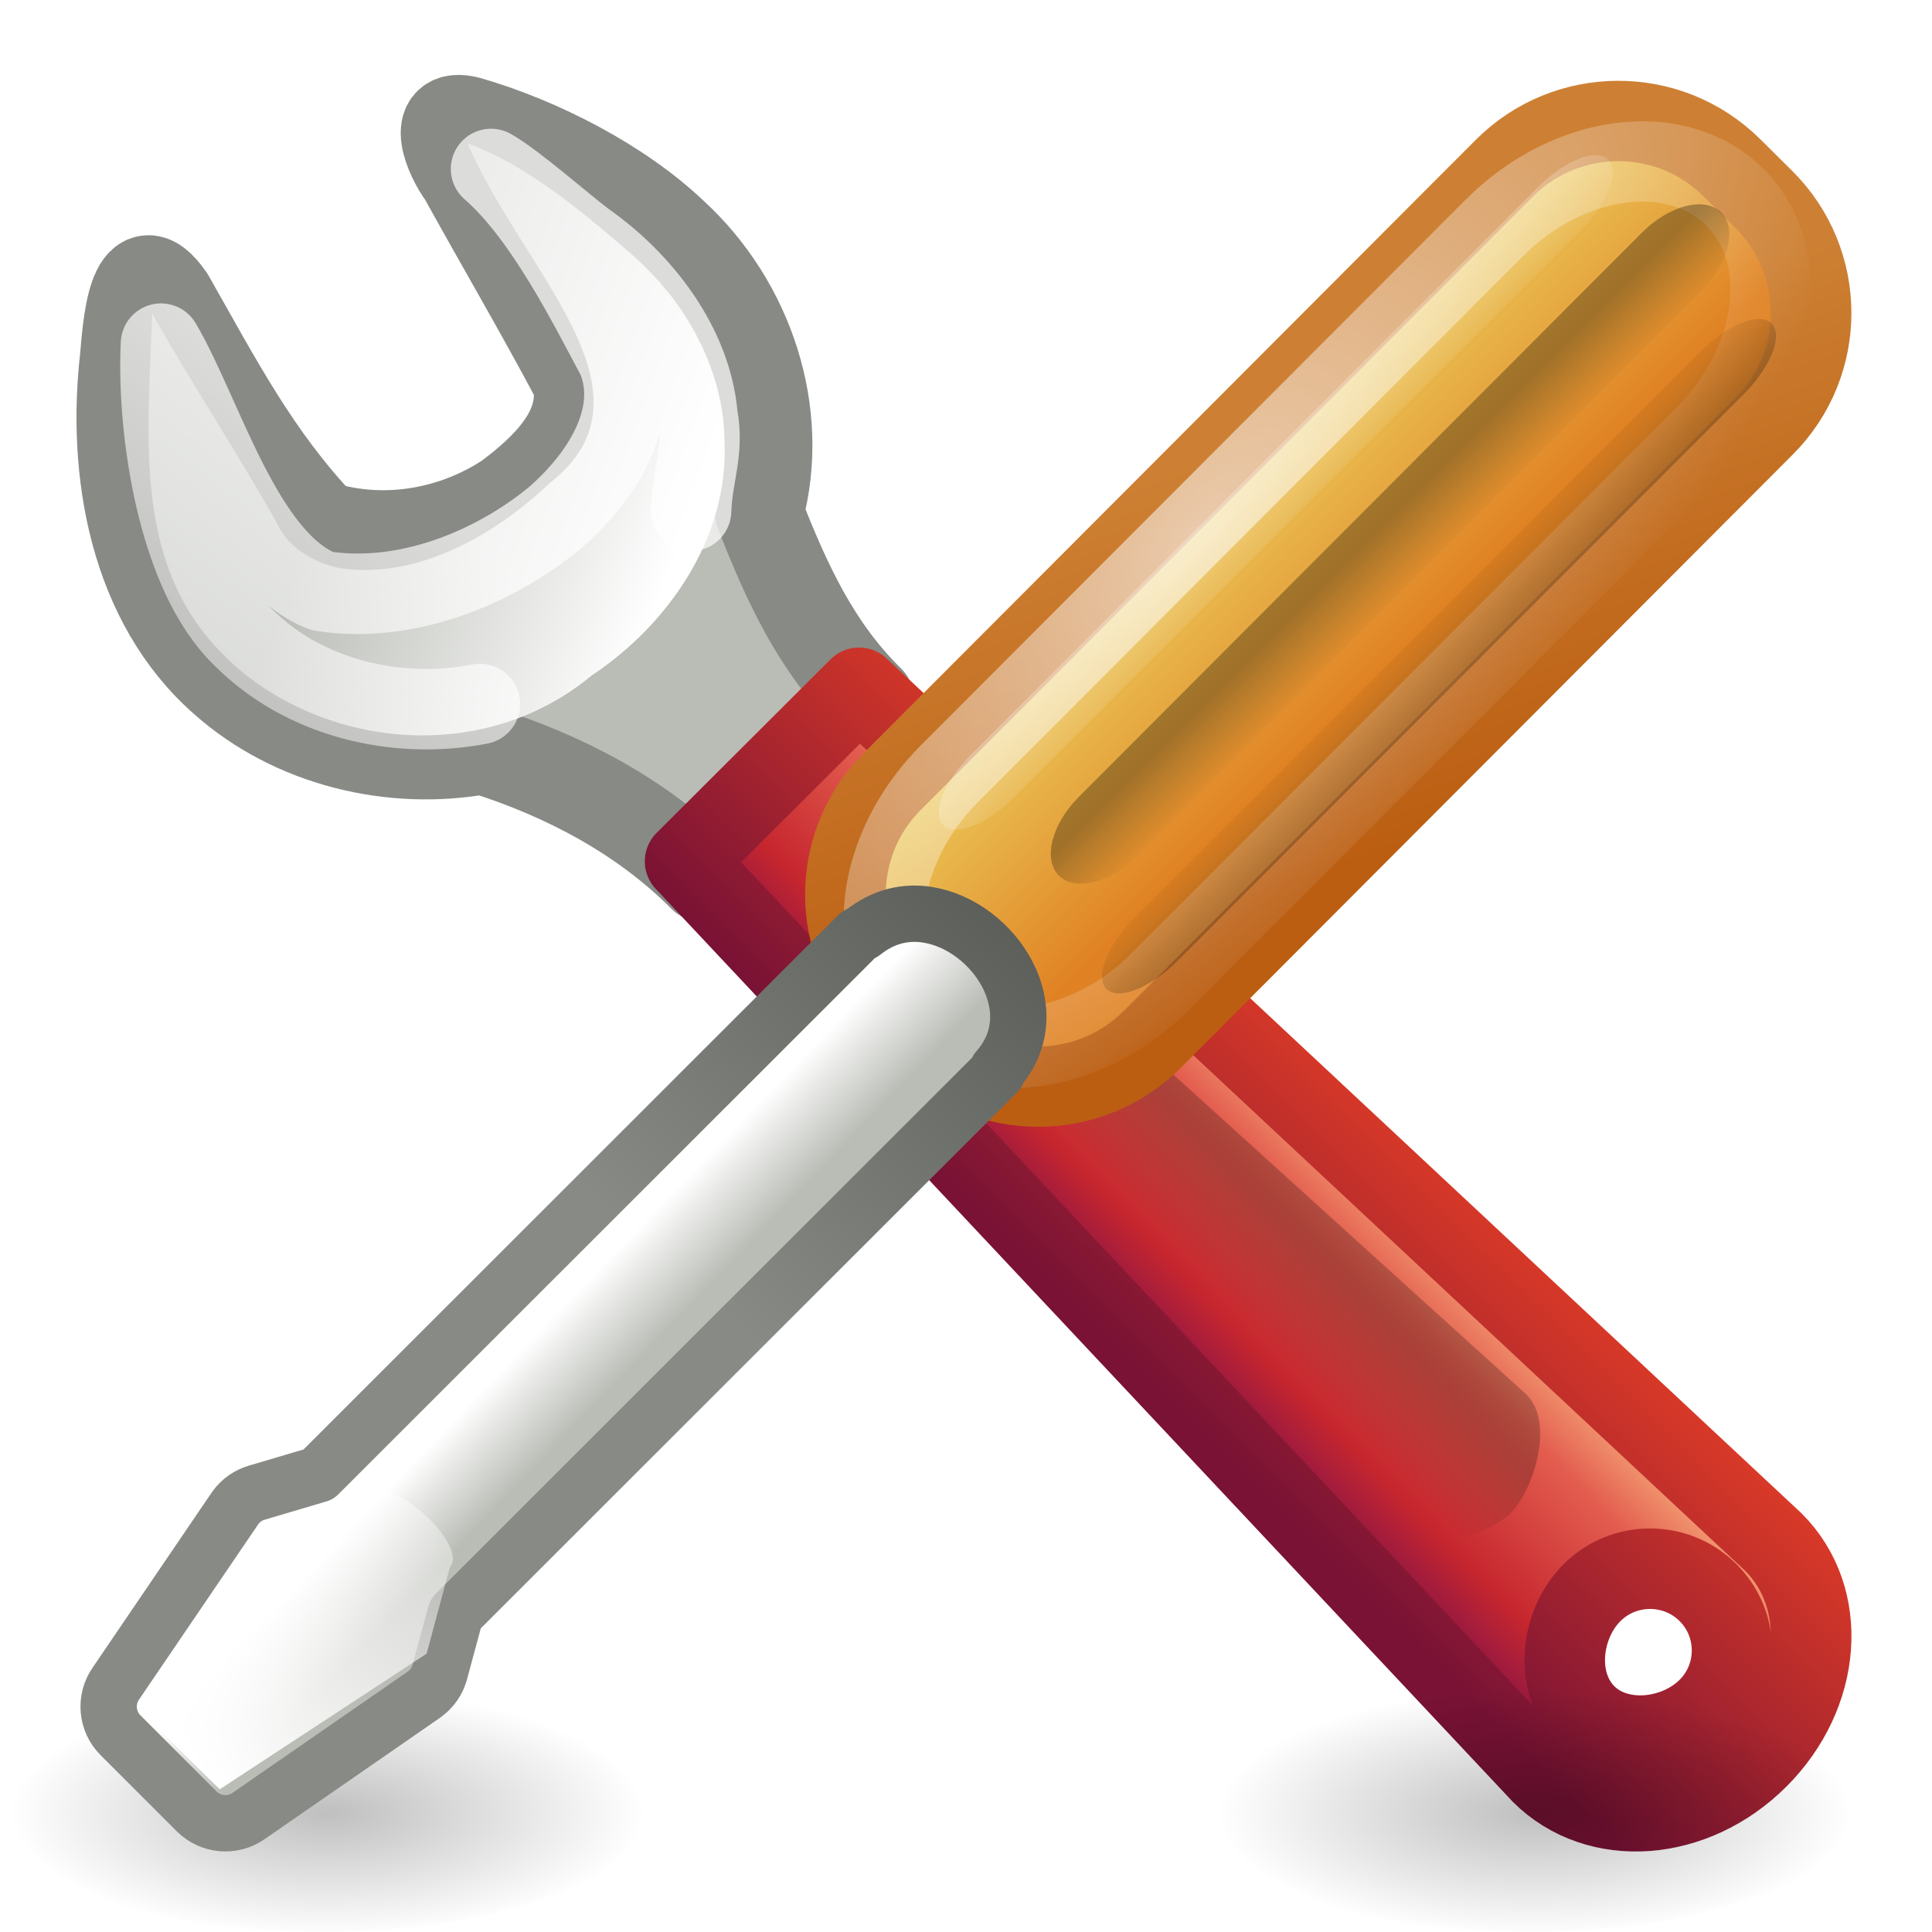
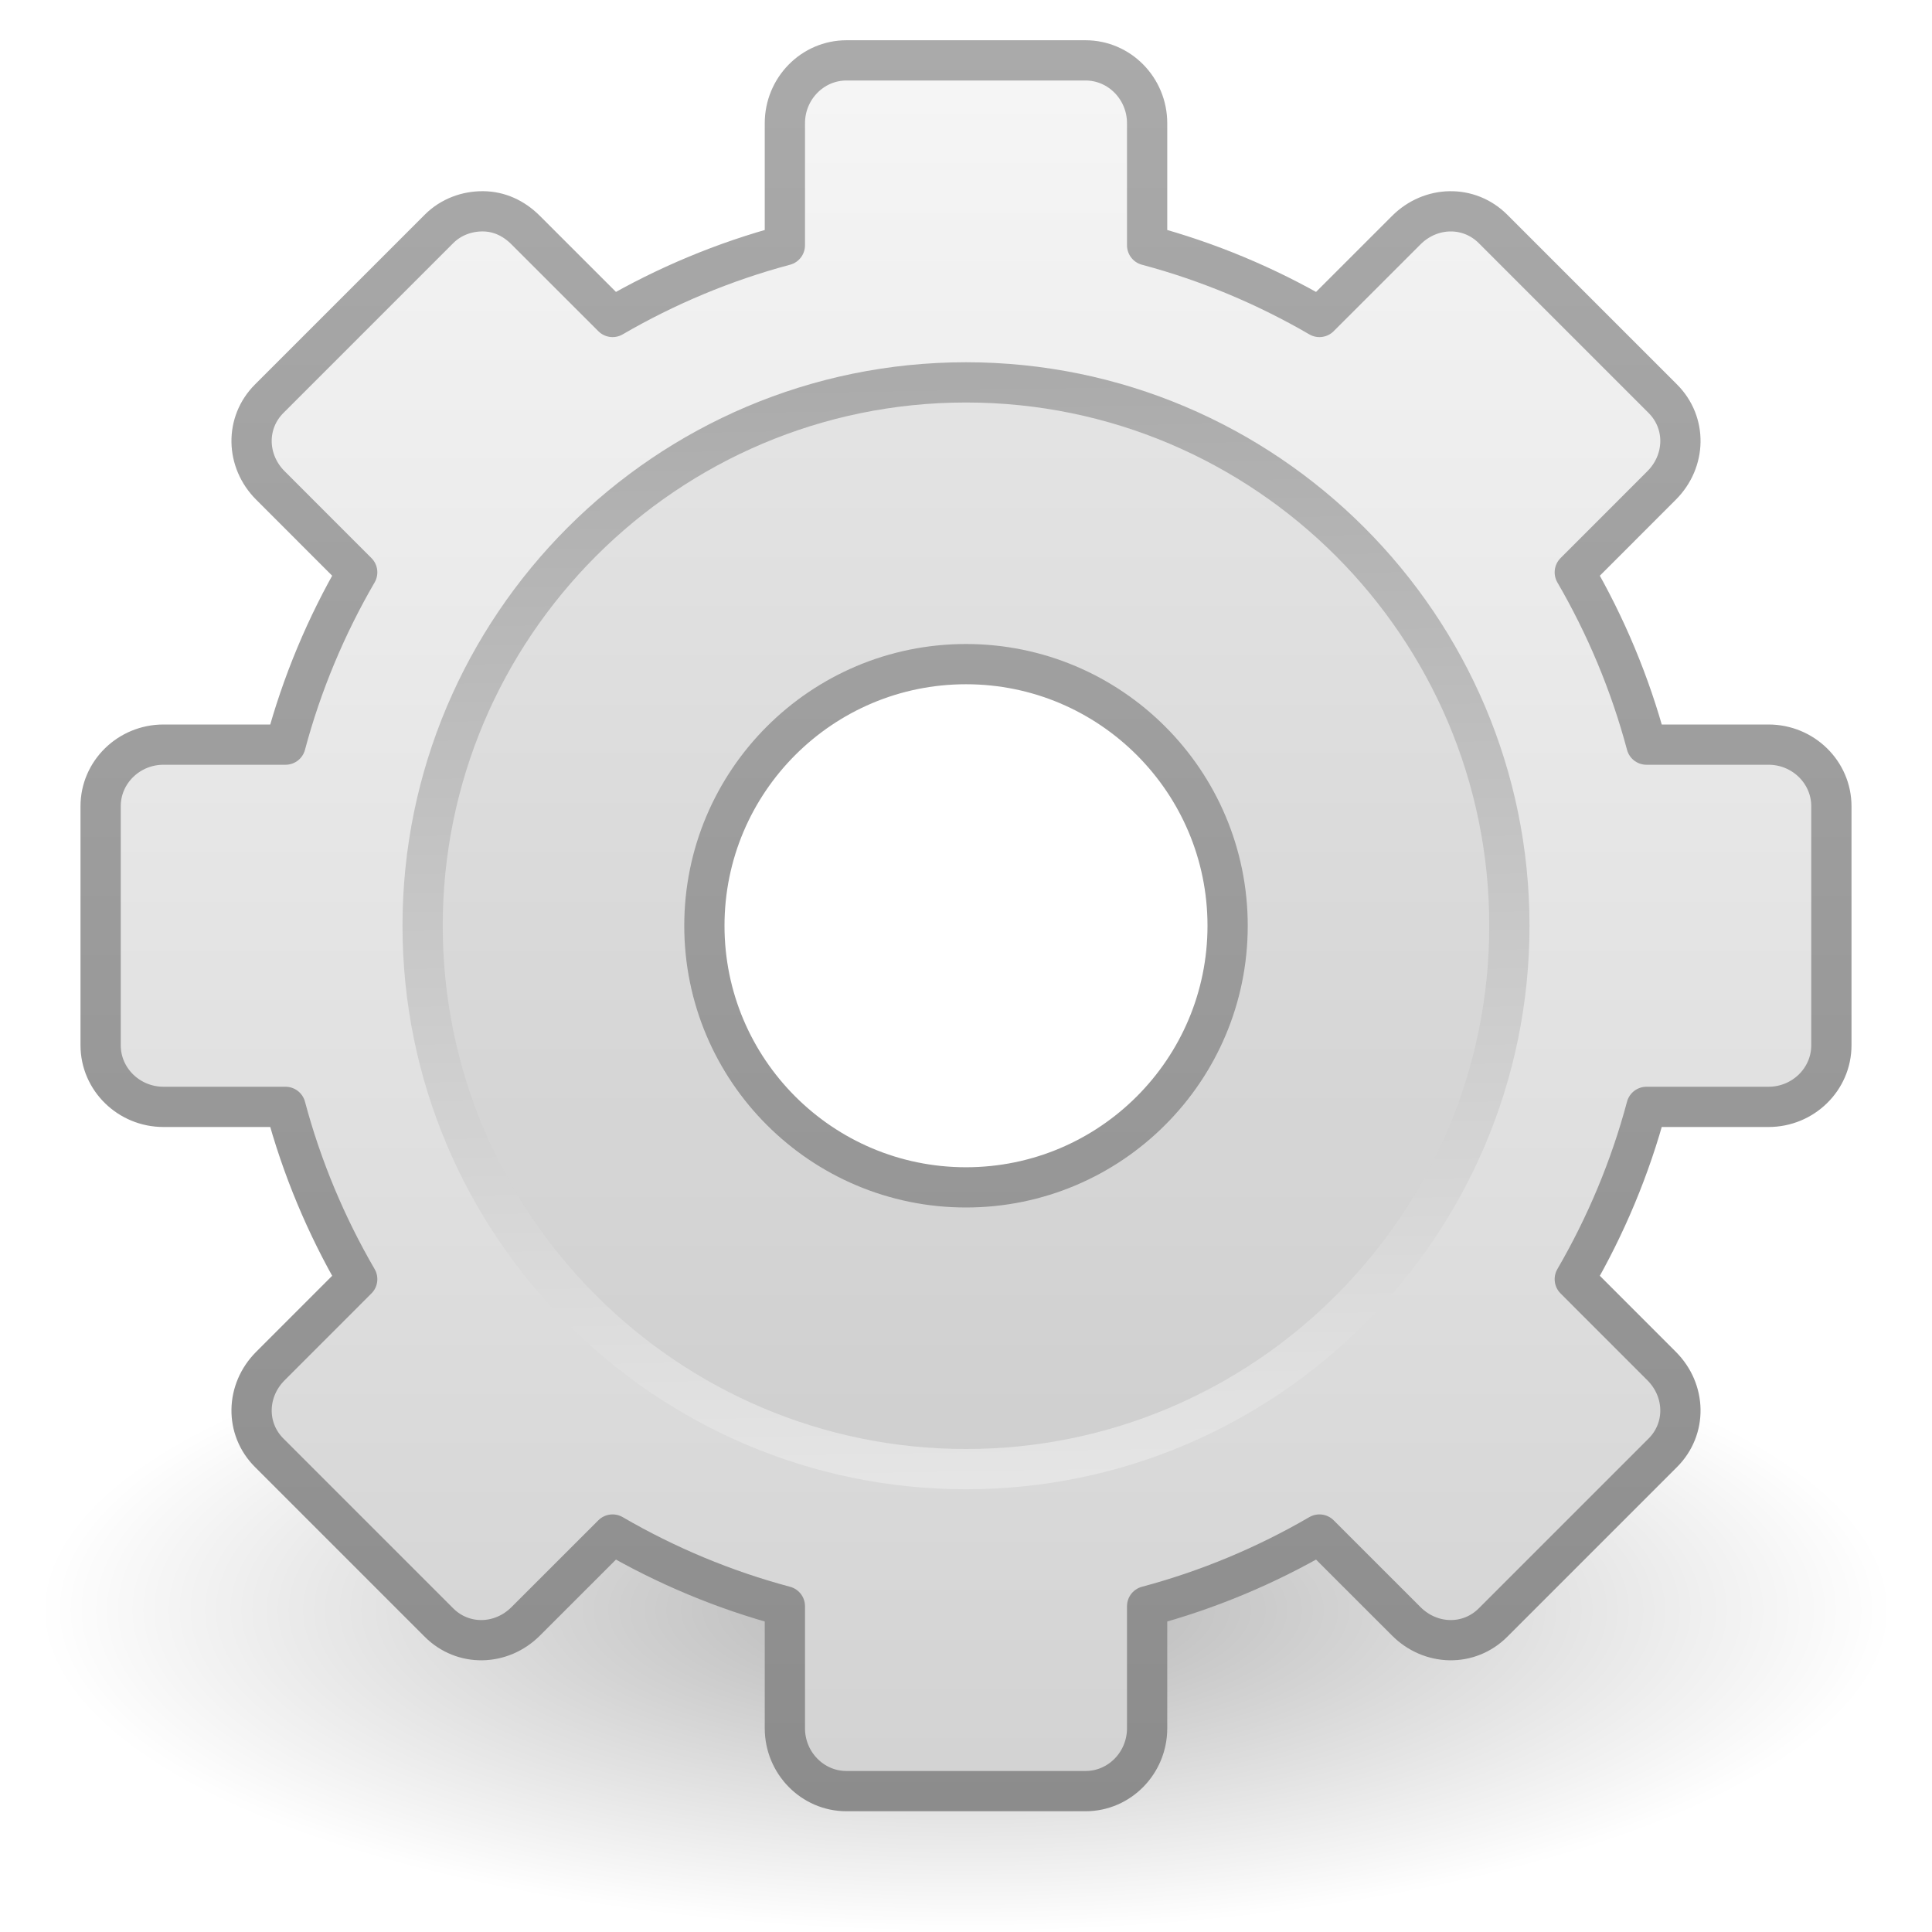
- <svg xmlns="http://www.w3.org/2000/svg" xmlns:xlink="http://www.w3.org/1999/xlink" id="svg11300" height="24" width="24" version="1.0">
-   <defs id="defs3">
-     <linearGradient id="linearGradient6221">
-       <stop id="stop6223" offset="0" />
-       <stop id="stop6225" style="stop-opacity:0" offset="1" />
+ <svg xmlns="http://www.w3.org/2000/svg" xmlns:xlink="http://www.w3.org/1999/xlink" version="1.0" width="48" height="48" id="svg2527">
+   <defs id="defs2529">
+     <linearGradient id="linearGradient8838">
+       <stop id="stop8840" style="stop-color:#000000;stop-opacity:1" offset="0" />
+       <stop id="stop8842" style="stop-color:#000000;stop-opacity:0" offset="1" />
    </linearGradient>
-     <linearGradient id="linearGradient5443">
-       <stop id="stop5445" style="stop-color:#fff" offset="0" />
-       <stop id="stop5447" style="stop-color:#fff;stop-opacity:0" offset="1" />
+     <radialGradient cx="62.625" cy="4.625" r="10.625" fx="62.625" fy="4.625" id="radialGradient2436" xlink:href="#linearGradient8838" gradientUnits="userSpaceOnUse" gradientTransform="matrix(2.164706,0,0,0.7529402,-111.5647,36.51765)" />
+     <linearGradient id="linearGradient3397">
+       <stop id="stop3399" style="stop-color:#aaaaaa;stop-opacity:1" offset="0" />
+       <stop id="stop3401" style="stop-color:#8c8c8c;stop-opacity:1" offset="1" />
    </linearGradient>
-     <radialGradient id="radialGradient2921" xlink:href="#linearGradient6221" gradientUnits="userSpaceOnUse" cy="34.498" cx="21.96" gradientTransform="matrix(.30892 0 0 .11992 -2.7158 18.386)" r="12.728" />
-     <linearGradient id="linearGradient7444">
-       <stop id="stop7446" style="stop-color:#888a85" offset="0" />
-       <stop id="stop7448" style="stop-color:#555753" offset="1" />
+     <linearGradient x1="37.201" y1="1" x2="37.201" y2="45" id="linearGradient2517" xlink:href="#linearGradient3397" gradientUnits="userSpaceOnUse" />
+     <linearGradient x1="63.999" y1="3.1" x2="63.999" y2="122.899" id="linearGradient3309" gradientUnits="userSpaceOnUse">
+       <stop id="stop3311" style="stop-color:#f6f6f6;stop-opacity:1" offset="0" />
+       <stop id="stop3313" style="stop-color:#d2d2d2;stop-opacity:1" offset="1" />
    </linearGradient>
-     <linearGradient id="linearGradient7381">
-       <stop id="stop7383" style="stop-color:#babdb6" offset="0" />
-       <stop id="stop7385" style="stop-color:#fff" offset="1" />
+     <linearGradient x1="20.759" y1="1" x2="20.759" y2="45.017" id="linearGradient2515" xlink:href="#linearGradient3309" gradientUnits="userSpaceOnUse" />
+     <linearGradient id="linearGradient5128">
+       <stop id="stop5130" style="stop-color:#e5e5e5;stop-opacity:1" offset="0" />
+       <stop id="stop5132" style="stop-color:#ababab;stop-opacity:1" offset="1" />
    </linearGradient>
-     <linearGradient id="linearGradient2973" y2="44.14" xlink:href="#linearGradient6221" gradientUnits="userSpaceOnUse" x2="-9.775" gradientTransform="matrix(.25028 -.24945 .42468 .4233 -.31069 -4.2147)" y1="44.229" x1="-6.308" />
-     <linearGradient id="linearGradient2976" y2="35.079" gradientUnits="userSpaceOnUse" x2="90.221" gradientTransform="matrix(.41146 -.41048 .35988 .35903 -36.314 40.996)" y1="35.152" x1="97.442">
-       <stop id="stop4958" style="stop-color:#f8b17e" offset="0" />
-       <stop id="stop4960" style="stop-color:#e35d4f" offset=".262" />
-       <stop id="stop4962" style="stop-color:#c6262e" offset=".663" />
-       <stop id="stop4964" style="stop-color:#690b54" offset="1" />
-     </linearGradient>
-     <linearGradient id="linearGradient2978" y2="27.273" gradientUnits="userSpaceOnUse" x2="36.001" gradientTransform="matrix(.50011 0 0 .49926 -.25507 .28339)" y1="34.023" x1="29.278">
-       <stop id="stop2492" style="stop-color:#791235" offset="0" />
-       <stop id="stop2494" style="stop-color:#dd3b27" offset="1" />
-     </linearGradient>
-     <linearGradient id="linearGradient3004" y2="88.006" gradientUnits="userSpaceOnUse" x2="317.16" gradientTransform="matrix(.68166 0 0 .67984 -202.21 -33.645)" y1="75.575" x1="326.6">
-       <stop id="stop7423" style="stop-color:#fff" offset="0" />
-       <stop id="stop7425" style="stop-color:#fff;stop-opacity:0" offset="1" />
-     </linearGradient>
-     <linearGradient id="linearGradient3009" y2="99.274" xlink:href="#linearGradient7444" gradientUnits="userSpaceOnUse" x2="330.06" gradientTransform="matrix(.68166 0 0 .67984 -202.21 -33.645)" y1="70.282" x1="324.5" />
-     <linearGradient id="linearGradient3012" y2="60.768" xlink:href="#linearGradient7381" gradientUnits="userSpaceOnUse" x2="308.65" gradientTransform="matrix(.65225 0 0 .64594 -193.17 -31.629)" y1="58.443" x1="302.29" />
-     <linearGradient id="linearGradient3795" y2="12.585" xlink:href="#linearGradient5443" gradientUnits="userSpaceOnUse" x2="54.721" gradientTransform="matrix(-.43041 -.42145 .43041 -.42145 25.577 45.441)" y1="1" x1="54.765" />
-     <linearGradient id="linearGradient3798" y2="37.586" xlink:href="#linearGradient5443" gradientUnits="userSpaceOnUse" x2="56.447" gradientTransform="matrix(.53122 0 0 1.1012 -46.262 -34.573)" y1="37.501" x1="58.548" />
-     <linearGradient id="linearGradient3801" y2="40.309" xlink:href="#linearGradient6221" gradientUnits="userSpaceOnUse" x2="-10.179" gradientTransform="matrix(.25867 0 0 .72764 -14.928 -21.802)" y1="40.324" x1="-7.097" />
-     <linearGradient id="linearGradient3804" y2="36.892" xlink:href="#linearGradient6221" gradientUnits="userSpaceOnUse" x2="-6.93" gradientTransform="matrix(.30906 0 0 .74742 -15.693 -23.004)" y1="36.912" x1="-10.939" />
-     <radialGradient id="radialGradient3812" xlink:href="#linearGradient5443" gradientUnits="userSpaceOnUse" cy="11.84" cx="-39.458" gradientTransform="matrix(1.2059 -.083715 .14698 3.0606 30.666 -33.826)" r="3.906" />
-     <linearGradient id="linearGradient3818" y2="40.949" gradientUnits="userSpaceOnUse" x2="-10.566" gradientTransform="matrix(.41529 -1.4735e-8 0 .82758 -13.645 -28.119)" y1="40.972" x1="-2.197">
-       <stop id="stop4101" style="stop-color:#edd563" offset="0" />
-       <stop id="stop4103" style="stop-color:#e08223" offset="1" />
-     </linearGradient>
-     <linearGradient id="linearGradient3820" y2="12.324" gradientUnits="userSpaceOnUse" x2="-36.083" gradientTransform="matrix(.51455 0 0 .51456 4.1101 -.045037)" y1="7.714" x1="-45.569">
-       <stop id="stop4095" style="stop-color:#bb5e12" offset="0" />
-       <stop id="stop4097" style="stop-color:#cd8033" offset="1" />
-     </linearGradient>
-     <linearGradient id="linearGradient3824" y2="22.476" xlink:href="#linearGradient7381" gradientUnits="userSpaceOnUse" x2="27.368" gradientTransform="matrix(-.51841 0 0 -.51553 22.133 26.718)" y1="20.762" x1="25.572" />
-     <linearGradient id="linearGradient3826" y2="24.412" xlink:href="#linearGradient7444" gradientUnits="userSpaceOnUse" x2="32.447" gradientTransform="matrix(.52063 0 0 .52002 -3.1812 -2.9849)" y1="35.624" x1="22.376" />
-     <radialGradient id="radialGradient3830" xlink:href="#linearGradient6221" gradientUnits="userSpaceOnUse" cy="34.498" cx="21.96" gradientTransform="matrix(.30892 0 0 .11992 12.284 18.386)" r="12.728" />
+     <linearGradient x1="86.133" y1="105.105" x2="84.639" y2="20.895" id="linearGradient2512" xlink:href="#linearGradient5128" gradientUnits="userSpaceOnUse" gradientTransform="matrix(0.3244803,0,0,0.3244803,3.233265,2.557745)" />
  </defs>
-   <path id="path5331" style="opacity:.25;fill:url(#radialGradient2921)" d="m8 22.5a4 1.5 0 1 1 -8 0 4 1.5 0 1 1 8 0z" />
-   <g id="g3786">
-     <path id="path6912" style="stroke-linejoin:round;stroke-width:1.1;fill-rule:evenodd;stroke-dashoffset:.361;stroke:url(#linearGradient3009);stroke-linecap:round;enable-background:new;fill:#babdb6" d="m5.824 1.5c-0.511-0.136-0.24 0.475-0.077 0.687 0.469 0.85 0.962 1.688 1.416 2.545 0.126 0.615-0.416 1.108-0.86 1.44-0.653 0.432-1.505 0.598-2.303 0.356-0.814-0.856-1.295-1.79-1.886-2.831-0.478-0.697-0.541 0.42-0.57 0.737-0.164 1.421 0.109 3.041 1.233 4.026 0.864 0.767 2.091 1.062 3.219 0.857 1.013 0.318 1.982 0.827 2.735 1.585 0.692-0.735 1.384-1.471 2.076-2.206-0.672-0.661-1.03-1.448-1.376-2.328 0.339-1.241-0.122-2.606-1.06-3.466-0.66-0.632-1.666-1.147-2.547-1.402z" />
-     <path id="path7379" style="enable-background:new;fill:url(#linearGradient3012);fill-rule:evenodd" d="m5.808 1.781c0.672 1.577 2.459 3.1 1.021 4.219-0.662 0.63-1.575 1.158-2.499 1.071-0.354-0.029-0.749-0.247-0.887-0.568-0.46-0.823-1.092-1.786-1.552-2.609-0.056 1.578-0.248 3.164 0.938 4.293 1.135 1.087 3.139 1.35 4.523 0.203 0.955-0.637 1.701-1.716 1.648-2.901-0.005-0.948-0.532-1.814-1.244-2.408-0.547-0.473-1.264-1.061-1.947-1.298z" />
-     <path id="path4756" style="opacity:.7;stroke-linejoin:round;stroke-dashoffset:.361;stroke:url(#linearGradient3004);stroke-linecap:round;enable-background:new;fill:none" d="m8.585 6.345c0.013-0.444 0.163-0.73 0.079-1.183-0.076-0.874-0.697-1.672-1.399-2.163-0.264-0.198-0.877-0.738-1.165-0.9 0.668 0.581 1.22 1.702 1.57 2.353 0.301 0.746-0.234 1.511-0.779 1.983-0.779 0.638-1.867 1.069-2.891 0.907-0.988-0.387-1.481-2.192-2-3.073-0.052 1.062 0.204 2.865 1.015 3.642 0.756 0.763 1.908 1.035 2.946 0.835" />
-     <path id="path6899" style="stroke-linejoin:round;stroke-width:1;stroke-dashoffset:.7;stroke:url(#linearGradient2978);stroke-linecap:round;enable-background:new;fill:url(#linearGradient2976)" d="m8.511 10.7 10.637 11.331c0.698 0.696 1.893 0.605 2.69-0.191 0.798-0.796 0.889-1.988 0.191-2.684l-11.358-10.612-2.161 2.156zm11.266 9.084c0.397-0.396 1.044-0.396 1.441-0 0.397 0.396 0.397 1.041 0 1.437-0.397 0.396-1.121 0.475-1.518 0.079-0.397-0.396-0.32-1.12 0.077-1.516z" />
-     <path id="rect6533" style="opacity:.231;fill:url(#linearGradient2973)" d="m10.48 10.532c0.277-0.276 0.785-0.215 1.138 0.137l7.347 6.657c0.353 0.352 0.08 1.191-0.197 1.468s-1.119 0.549-1.472 0.197l-6.679-7.324c-0.353-0.352-0.414-0.858-0.137-1.134z" />
+   <g id="layer1">
+     <path d="M 47,40 C 47,44.418 36.703,48 24,48 C 11.297,48 1,44.418 1,40 C 1,35.582 11.297,32 24,32 C 36.703,32 47,35.582 47,40 L 47,40 z" id="path8836" style="opacity:0.3;fill:url(#radialGradient2436);fill-opacity:1;fill-rule:evenodd;stroke:none;stroke-width:1;stroke-linecap:butt;stroke-linejoin:round;marker:none;marker-start:none;marker-mid:none;marker-end:none;stroke-miterlimit:4;stroke-dasharray:none;stroke-dashoffset:0;stroke-opacity:1;visibility:visible;display:inline;overflow:visible" />
+     <path d="M 21.031,1.5 C 20.185,1.5 19.5,2.202 19.5,3.062 L 19.5,6.094 C 17.987,6.497 16.541,7.106 15.219,7.875 L 13.062,5.719 C 12.758,5.414 12.394,5.253 12,5.25 C 11.606,5.247 11.205,5.388 10.906,5.688 L 6.688,9.906 C 6.089,10.505 6.11,11.454 6.719,12.062 L 8.875,14.219 C 8.106,15.541 7.497,16.987 7.094,18.5 L 4.062,18.5 C 3.202,18.5 2.5,19.185 2.5,20.031 L 2.5,25.969 C 2.5,26.815 3.202,27.5 4.062,27.5 L 7.094,27.5 C 7.497,29.013 8.106,30.459 8.875,31.781 L 6.719,33.938 C 6.11,34.546 6.089,35.495 6.688,36.094 L 10.906,40.312 C 11.505,40.911 12.454,40.89 13.062,40.281 L 15.219,38.125 C 16.541,38.894 17.987,39.503 19.5,39.906 L 19.5,42.938 C 19.5,43.798 20.185,44.5 21.031,44.5 L 26.969,44.5 C 27.815,44.5 28.5,43.798 28.5,42.938 L 28.5,39.906 C 30.013,39.503 31.459,38.894 32.781,38.125 L 34.938,40.281 C 35.546,40.89 36.495,40.911 37.094,40.312 L 41.312,36.094 C 41.911,35.495 41.89,34.546 41.281,33.938 L 39.125,31.781 C 39.894,30.459 40.503,29.013 40.906,27.5 L 43.938,27.5 C 44.798,27.5 45.5,26.815 45.5,25.969 L 45.5,20.031 C 45.5,19.185 44.798,18.5 43.938,18.5 L 40.906,18.5 C 40.503,16.987 39.894,15.541 39.125,14.219 L 41.281,12.062 C 41.89,11.454 41.911,10.505 41.312,9.906 L 37.094,5.688 C 36.495,5.089 35.546,5.11 34.938,5.719 L 32.781,7.875 C 31.459,7.106 30.013,6.497 28.5,6.094 L 28.5,3.062 C 28.5,2.202 27.815,1.5 26.969,1.5 L 21.031,1.5 z M 24,16.5 C 27.588,16.5 30.5,19.412 30.5,23 C 30.5,26.588 27.588,29.5 24,29.5 C 20.412,29.5 17.5,26.588 17.5,23 C 17.5,19.412 20.412,16.5 24,16.5 z" id="rect3267" style="fill:url(#linearGradient2515);fill-opacity:1;fill-rule:nonzero;stroke:url(#linearGradient2517);stroke-width:1;stroke-linecap:butt;stroke-linejoin:round;marker:none;marker-start:none;marker-mid:none;marker-end:none;stroke-miterlimit:4;stroke-dasharray:none;stroke-dashoffset:0;stroke-opacity:1;visibility:visible;display:block;overflow:visible;enable-background:accumulate" />
+     <path d="M 24,9.5 C 16.556,9.5 10.5,15.556 10.5,23 C 10.5,30.444 16.556,36.5 24,36.5 C 31.444,36.5 37.5,30.444 37.5,23 C 37.5,15.556 31.444,9.5 24,9.5 z" id="path28" style="fill:none;stroke:url(#linearGradient2512);stroke-width:1;stroke-miterlimit:4;stroke-dasharray:none" />
+     <path d="M 24,10 C 16.832,10 11,15.832 11,23 C 11,30.168 16.832,36 24,36 C 31.168,36 37,30.168 37,23 C 37,15.832 31.168,10 24,10 z M 24,16 C 27.864,16 31,19.136 31,23 C 31,26.864 27.864,30 24,30 C 20.136,30 17,26.864 17,23 C 17,19.136 20.136,16 24,16 z" id="path3315" style="opacity:0.05;fill:#000000;fill-opacity:1;stroke:none;stroke-width:1;stroke-miterlimit:4;stroke-dasharray:none" />
  </g>
-   <rect id="rect5288" style="stroke-linejoin:round;stroke:url(#linearGradient3820);stroke-linecap:round;stroke-width:1;fill:url(#linearGradient3818)" transform="matrix(-.70991 -.70429 .70641 -.7078 0 0)" rx="1.996" ry="1.996" height="14.754" width="4.549" y="-1.081" x="-19.252" />
-   <rect id="rect5292" style="opacity:.6;stroke-linejoin:round;stroke:url(#radialGradient3812);stroke-linecap:round;fill:none" transform="matrix(-.71145 -.70274 .70655 -.70766 0 0)" rx="2.371" ry="2.371" height="14.317" width="3.678" y="-.915" x="-18.815" />
-   <path id="path3822" style="stroke-linejoin:round;stroke:url(#linearGradient3826);stroke-linecap:round;stroke-width:.783;fill:url(#linearGradient3824)" d="m12.062 10.688c-0.308-0.05-0.619 0.02-0.906 0.25a0.563 0.563 0 0 0 -0.062 0.031l-7.5 7.5-0.844 0.25a0.563 0.563 0 0 0 -0.313 0.219l-1.656 2.437a0.563 0.563 0 0 0 0.062 0.719l1.062 1.062a0.563 0.563 0 0 0 0.719 0.062l2.438-1.688a0.563 0.563 0 0 0 0.219 -0.312l0.219-0.812 7.531-7.531a0.563 0.563 0 0 0 0 -0.031c0.73-0.823-0.045-2.007-0.969-2.156z" transform="matrix(.89397 0 0 .89344 .74211 1.815)" />
-   <rect id="rect2804" style="opacity:.3;fill:url(#linearGradient3804)" transform="matrix(-.71164 -.70255 .70682 -.7074 0 0)" rx=".79" ry=".869" height="11.687" width=".754" y=".914" x="-18.784" />
-   <rect id="rect5290" style="opacity:.3;fill:url(#linearGradient3801)" transform="matrix(-.71243 -.70174 .70638 -.70783 0 0)" rx=".79" ry=".869" height="11.642" width="1.035" y="1.482" x="-17.514" />
-   <rect id="rect5398" style="opacity:.25;fill:url(#linearGradient3798)" transform="matrix(-.71164 -.70255 .70682 -.7074 0 0)" rx=".79" ry=".869" height="11.687" width=".754" y=".939" x="-15.912" />
-   <path id="path5450" style="fill:url(#linearGradient3795)" d="m2.73 22.227 2.57-1.685 0.288-1.072c0.237-0.267-0.691-1.111-0.942-0.921l-1.081 0.294-1.72 2.517c0.338 0.331 0.548 0.536 0.885 0.867z" />
-   <path id="path3828" style="opacity:.25;fill:url(#radialGradient3830)" d="m23 22.5a4 1.5 0 0 1 -8 0 4 1.5 0 1 1 8 0z" />
</svg>
